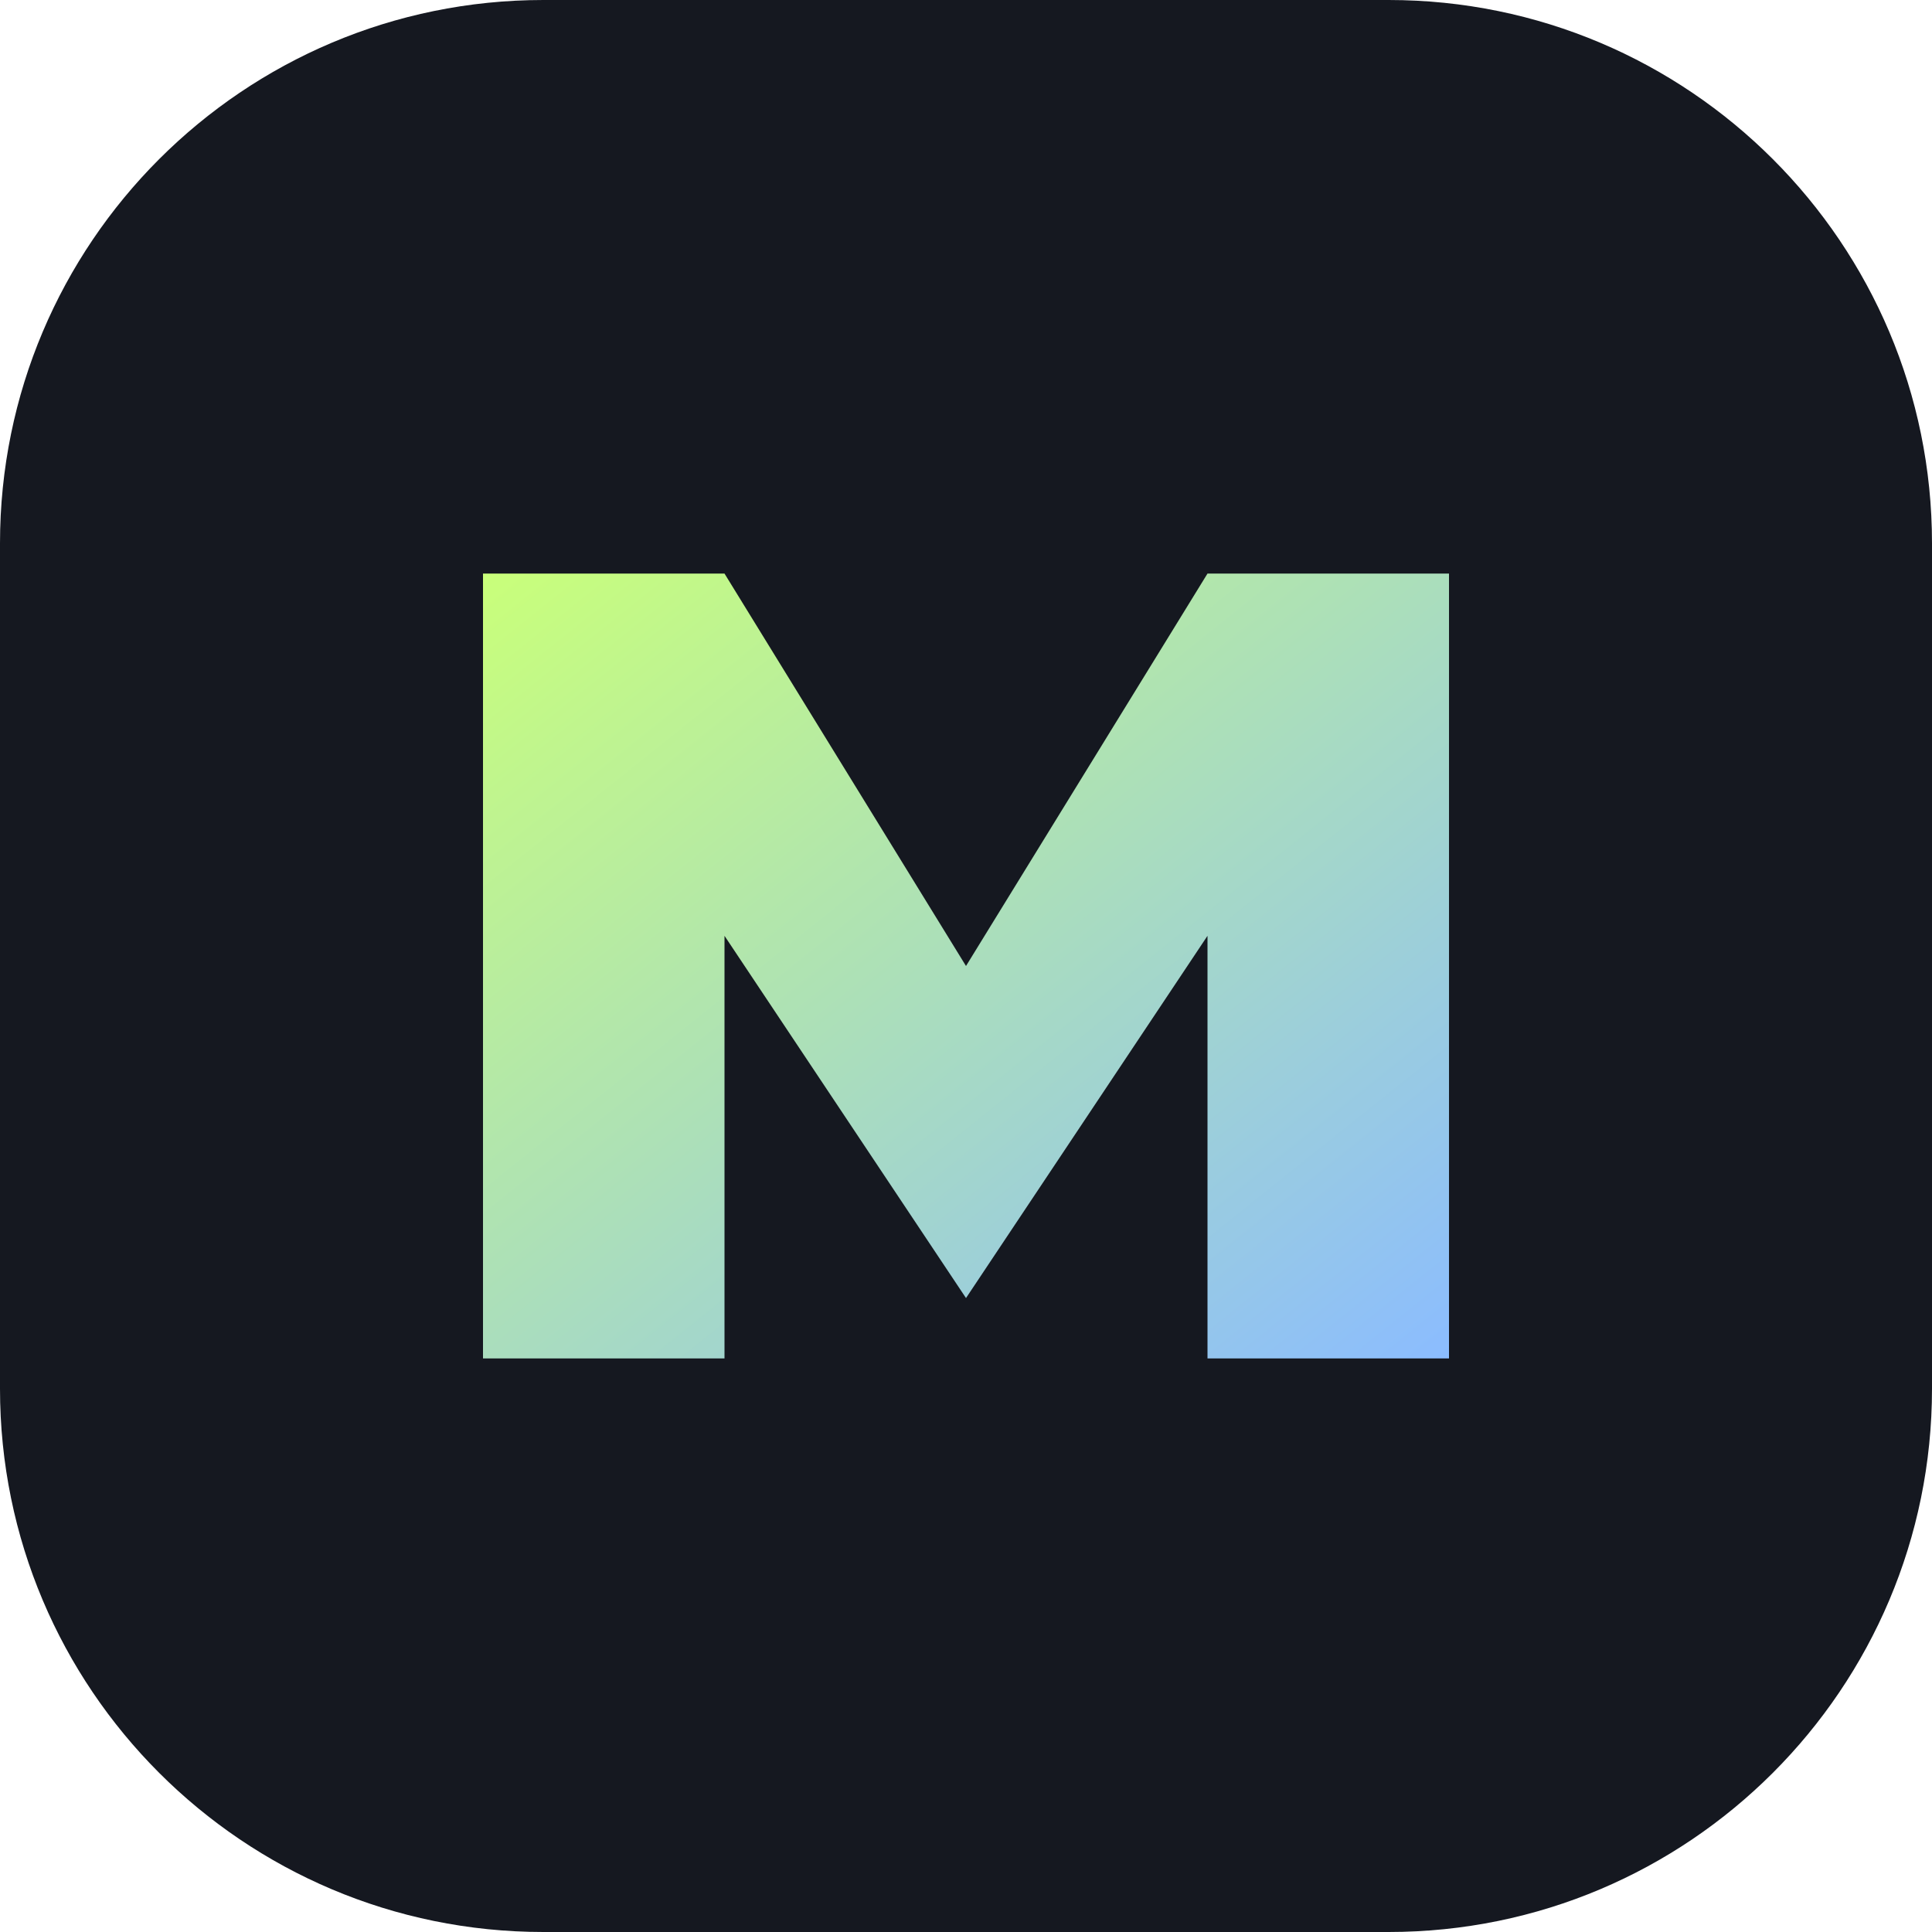
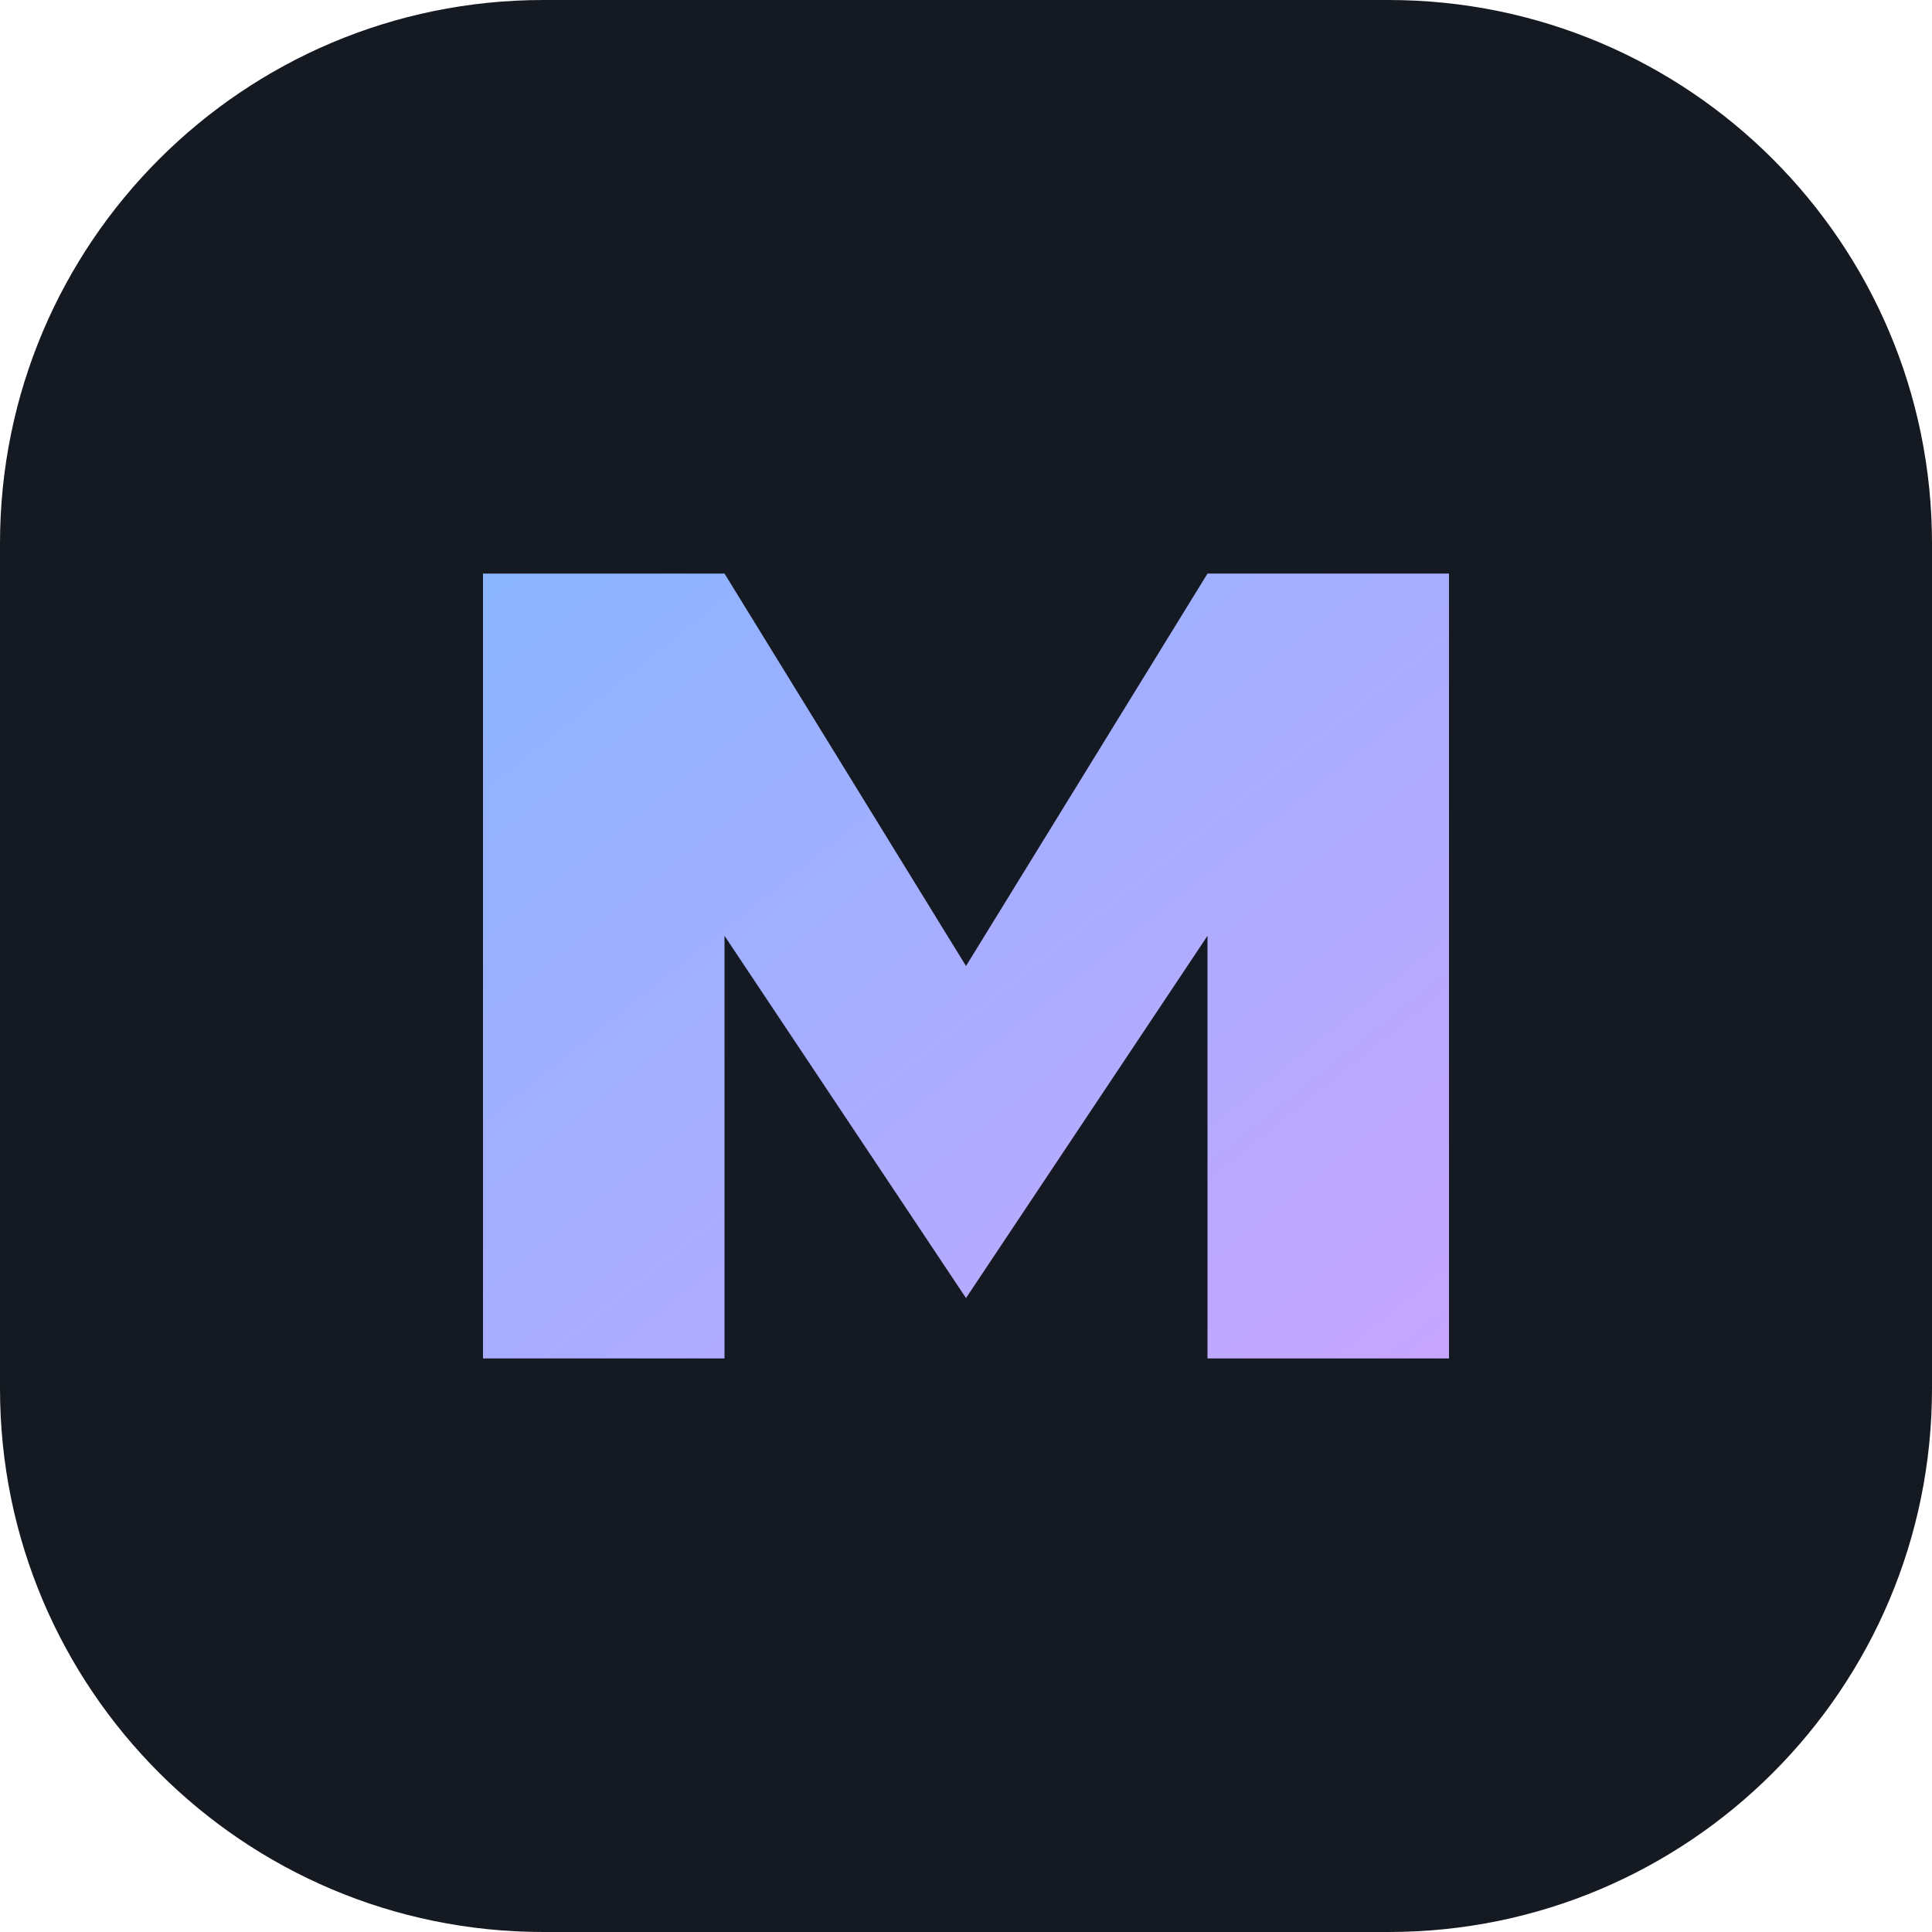
<svg xmlns="http://www.w3.org/2000/svg" viewBox="0 0 64 64">
  <defs>
    <linearGradient id="g" x1="0" y1="0" x2="1" y2="1">
-       <stop stop-color="#c9ff7a" />
-       <stop offset="1" stop-color="#8bbcff" />
+       <stop stop-color="#8ab4ff" />
+       <stop offset="1" stop-color="#c7a6ff" />
    </linearGradient>
  </defs>
-   <rect width="64" height="64" rx="18" fill="#151820" />
+   <rect width="64" height="64" rx="18" fill="#151a22" />
  <path d="M16 45V19h8l8 13 8-13h8v26h-8V31l-8 12-8-12v14z" fill="url(#g)" />
</svg>
